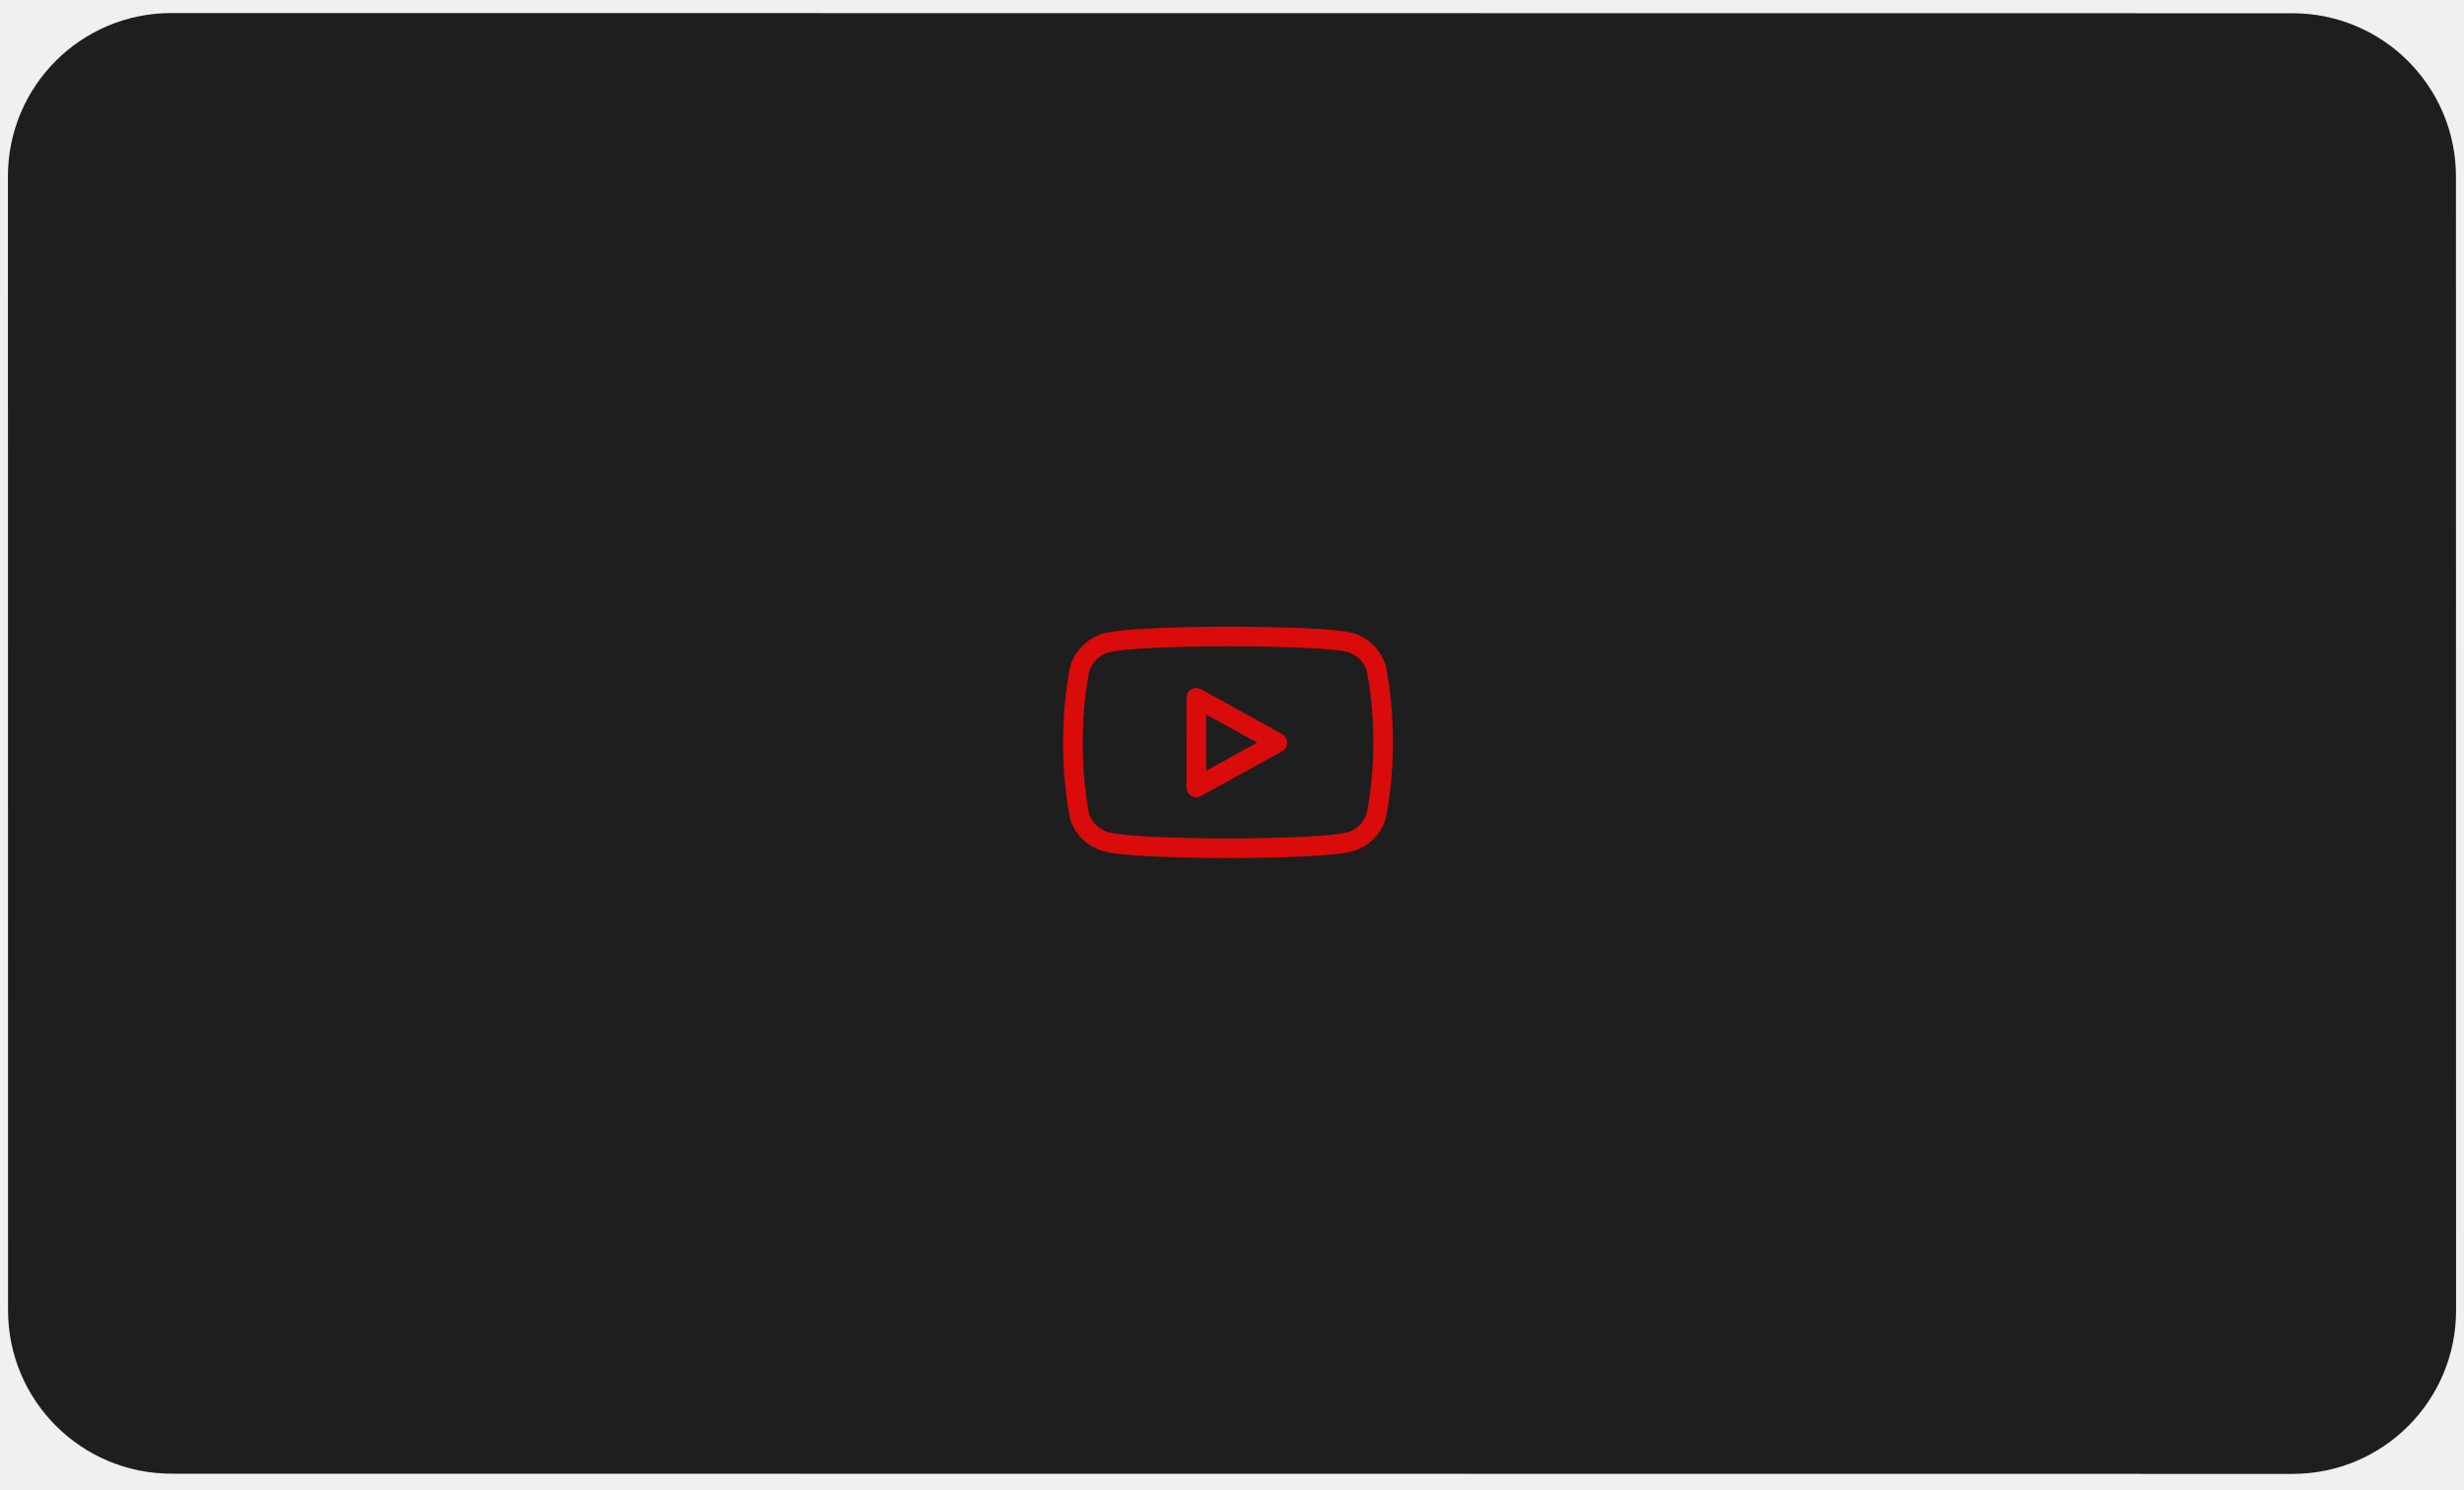
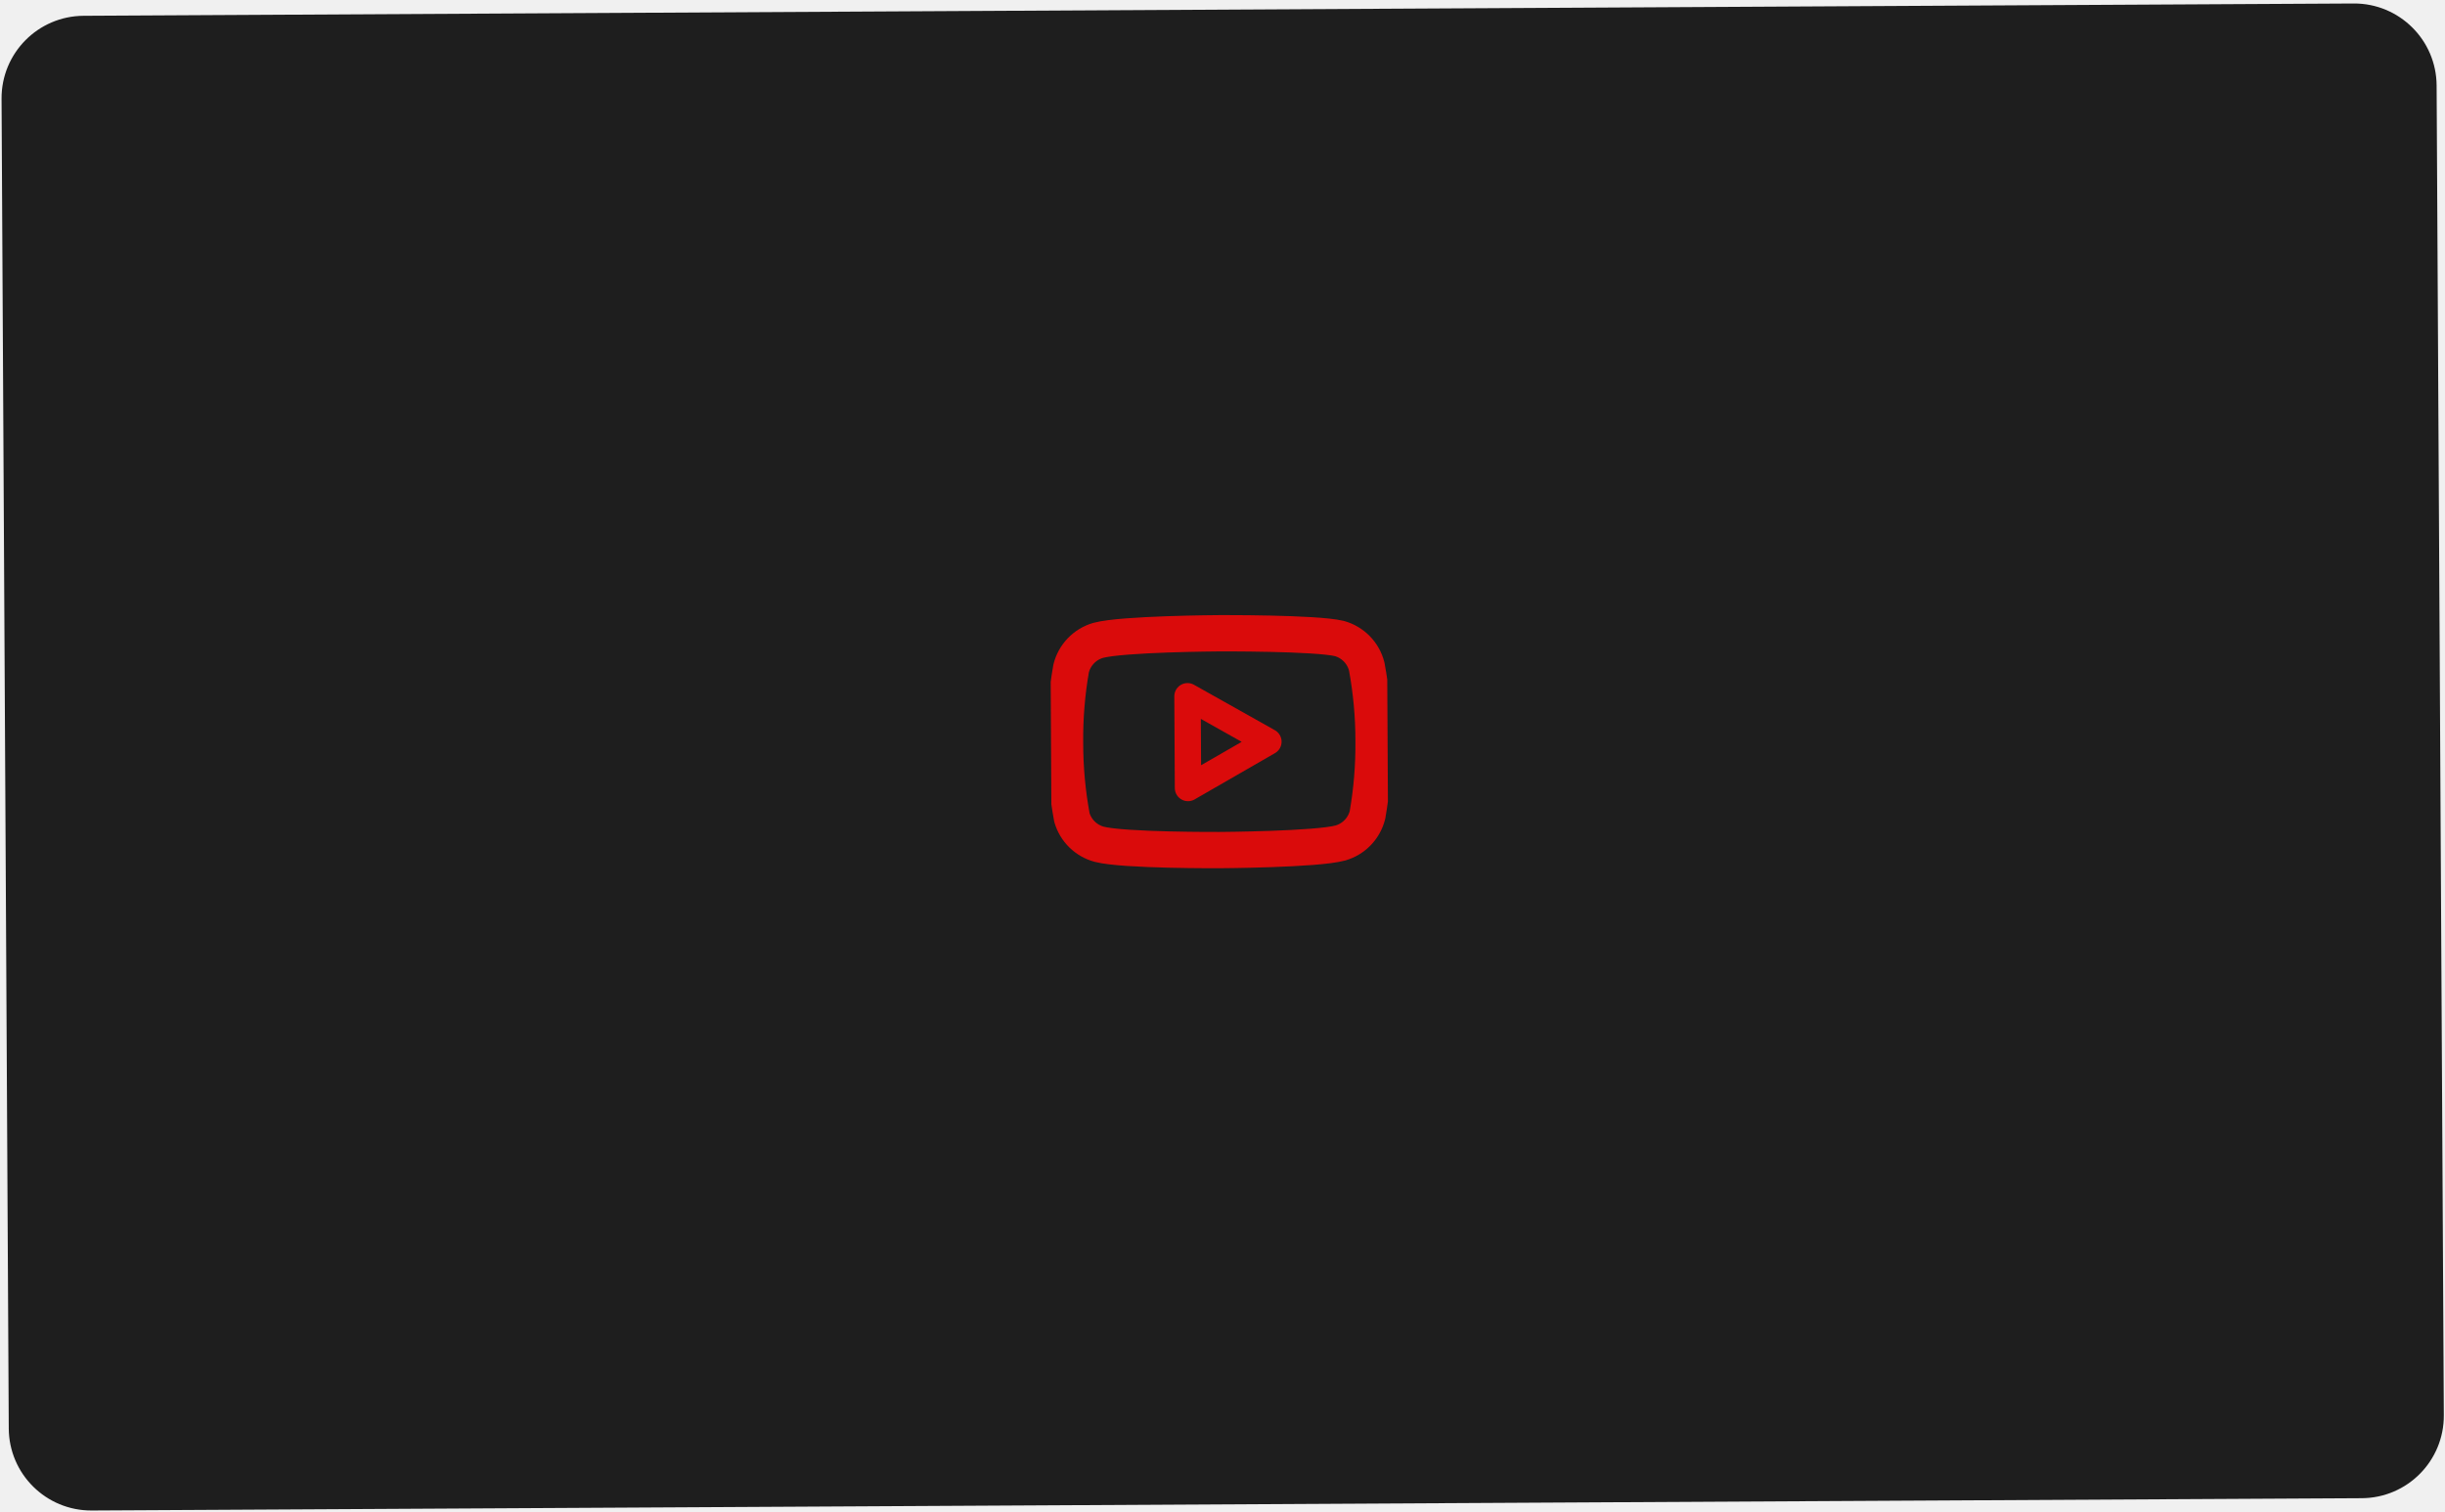
- <svg xmlns="http://www.w3.org/2000/svg" width="377" height="228" viewBox="0 0 377 228" fill="none">
-   <path d="M1.214 26.994C1.213 13.187 12.405 1.995 26.212 1.996L350.766 2.028C364.573 2.029 375.767 13.223 375.769 27.03L375.786 200.546C375.787 214.353 364.596 225.545 350.788 225.544L26.234 225.512C12.427 225.511 1.233 214.317 1.231 200.51L1.214 26.994Z" fill="#1E1E1E" />
-   <g clip-path="url(#clip0_174_170)">
-     <path d="M210.621 102.47C210.364 101.475 209.842 100.563 209.107 99.826C208.373 99.09 207.451 98.555 206.435 98.275C202.725 97.394 187.885 97.392 187.885 97.392C187.885 97.392 173.045 97.39 169.335 98.354C168.32 98.633 167.398 99.168 166.664 99.904C165.929 100.64 165.407 101.552 165.151 102.547C164.473 106.207 164.141 109.921 164.161 113.64C164.137 117.388 164.47 121.129 165.155 124.817C165.437 125.782 165.971 126.659 166.704 127.364C167.437 128.07 168.345 128.579 169.34 128.844C173.05 129.809 187.89 129.812 187.89 129.812C187.89 129.812 202.73 129.814 206.44 128.85C207.455 128.571 208.377 128.036 209.112 127.3C209.846 126.563 210.368 125.652 210.624 124.656C211.297 121.024 211.629 117.339 211.615 113.647C211.638 109.9 211.305 106.158 210.621 102.47Z" stroke="#DA0B0B" stroke-width="3" stroke-linecap="round" stroke-linejoin="round" />
-     <path d="M183.036 120.499L195.436 113.644L183.033 106.786L183.036 120.499Z" stroke="#DA0B0B" stroke-width="3" stroke-linecap="round" stroke-linejoin="round" />
+ <svg xmlns="http://www.w3.org/2000/svg" width="741" height="458" viewBox="0 0 741 458" fill="none">
+   <path d="M0.471 29.922C0.396 16.115 11.528 4.861 25.335 4.786L713.325 1.057C727.132 0.982 738.386 12.114 738.46 25.921L740.645 428.915C740.72 442.722 729.588 453.975 715.781 454.05L27.791 457.78C13.984 457.855 2.731 446.723 2.656 432.916L0.471 29.922Z" fill="#1E1E1E" />
+   <g clip-path="url(#clip0_162_3)">
+     <path d="M414.205 201.966C413.689 199.952 412.651 198.11 411.195 196.625C409.739 195.14 407.918 194.066 405.914 193.511C398.594 191.766 369.355 191.924 369.355 191.924C369.355 191.924 340.115 192.083 332.816 194.077C330.818 194.654 329.008 195.748 327.569 197.248C326.129 198.749 325.111 200.602 324.617 202.622C323.319 210.048 322.706 217.577 322.784 225.115C322.777 232.71 323.473 240.289 324.862 247.756C325.429 249.708 326.49 251.48 327.942 252.901C329.394 254.323 331.188 255.346 333.151 255.871C340.471 257.787 369.711 257.628 369.711 257.628C369.711 257.628 398.951 257.47 406.25 255.475C408.247 254.898 410.057 253.805 411.497 252.304C412.937 250.804 413.955 248.95 414.449 246.931C415.736 239.561 416.35 232.089 416.283 224.608C416.289 217.013 415.594 209.433 414.205 201.966Z" stroke="#DA0B0B" stroke-width="11" stroke-linecap="round" stroke-linejoin="round" />
+     <path d="M360.046 238.81L384.408 224.781L359.896 211.016L360.046 238.81Z" stroke="#DA0B0B" stroke-width="8" stroke-linecap="round" stroke-linejoin="round" />
  </g>
  <defs>
-     <clipPath id="clip0_174_170">
-       <rect width="51.768" height="50.328" fill="white" transform="matrix(1 0.000150757 0.000155069 1 162 89)" />
+     <clipPath id="clip0_162_3">
+       <rect width="102" height="102" fill="white" transform="translate(318.263 175.201) rotate(-0.310589)" />
    </clipPath>
  </defs>
</svg>
